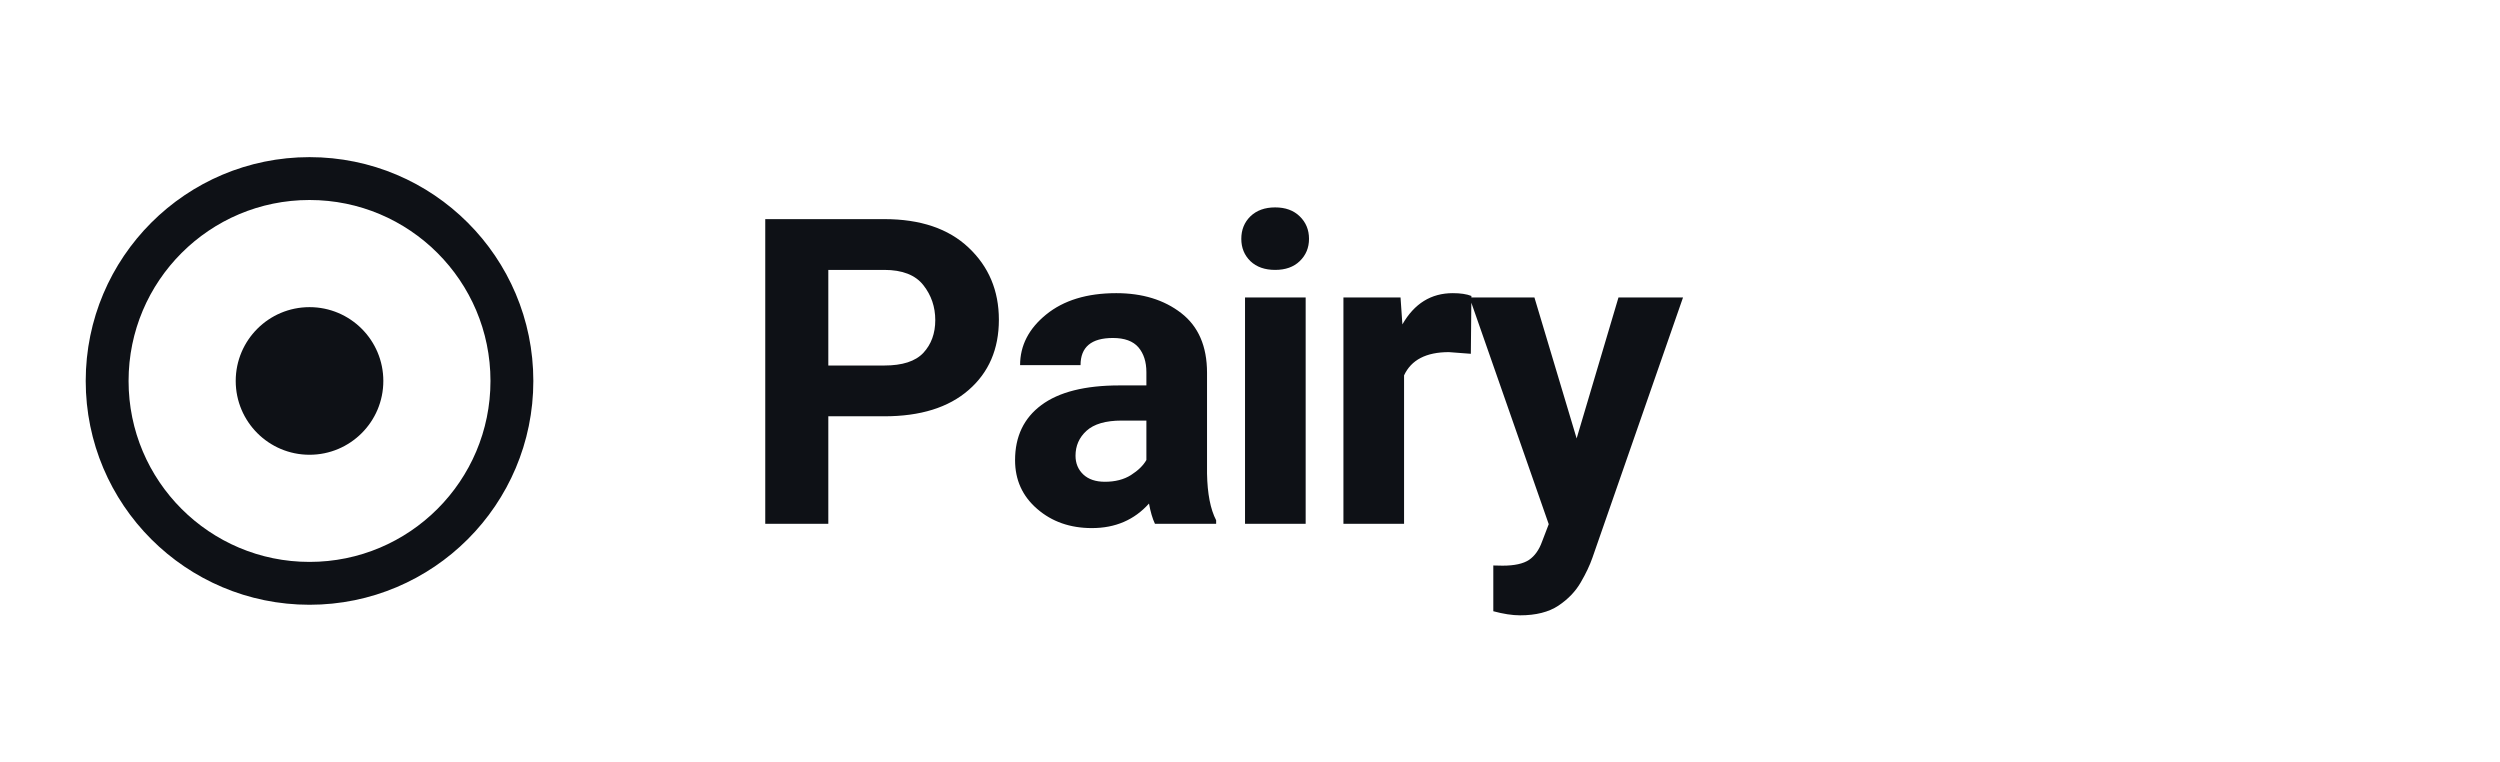
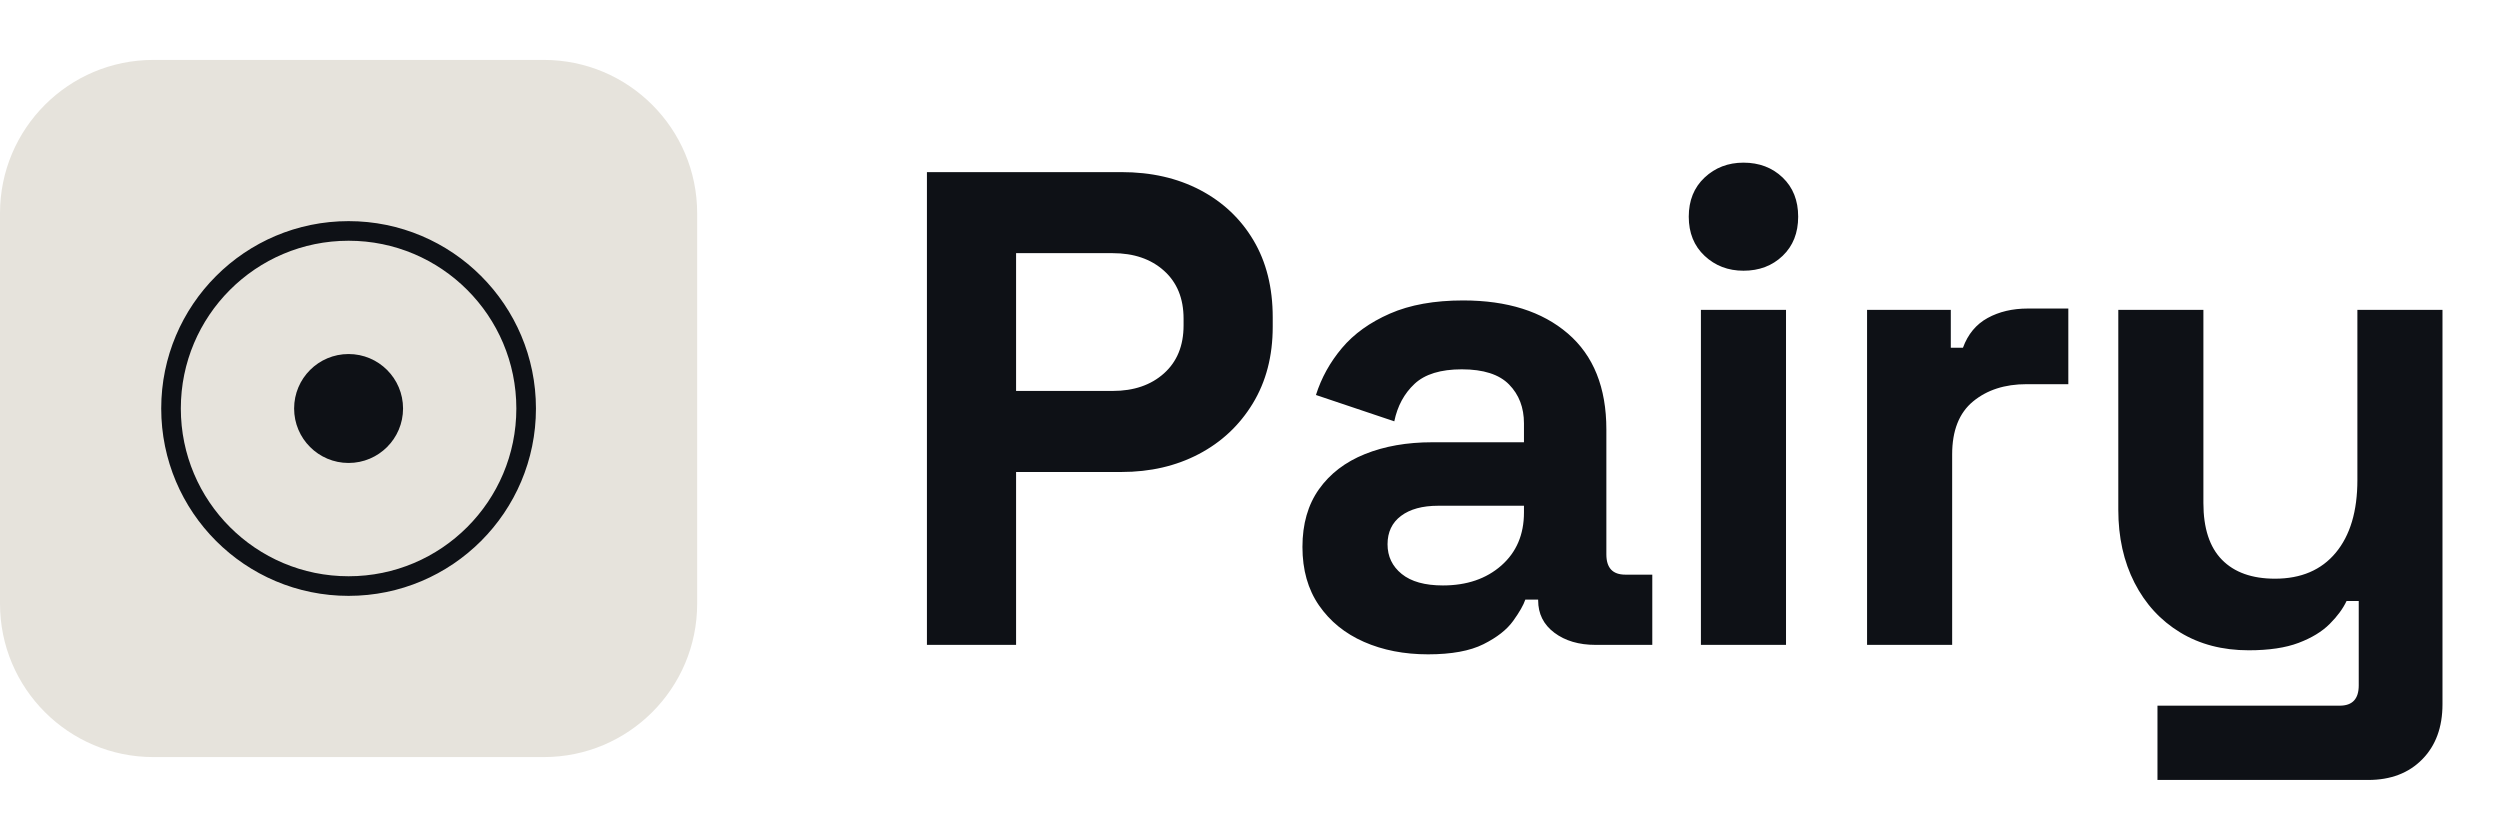
- <svg xmlns="http://www.w3.org/2000/svg" viewBox="0 0 210 64" width="210" height="64" role="img" aria-label="Pairy">
-   <circle cx="26" cy="32" r="17" fill="none" stroke="#0E1116" stroke-width="3.6" />
-   <circle cx="26" cy="32" r="6.2" fill="#0E1116" />
-   <text x="62" y="44" font-family="'Space Grotesk',-apple-system,'Segoe UI',Roboto,sans-serif" font-size="36" font-weight="700" letter-spacing="-1" fill="#0E1116">Pairy</text>
+ <svg xmlns="http://www.w3.org/2000/svg" viewBox="0 0 459 150" width="459" height="150" role="img" aria-label="Pairy">
+   <g transform="translate(0 11.0) scale(0.4)">
+     <rect width="320" height="320" rx="70.4" fill="#E6E3DC" />
+     <circle cx="160" cy="160" r="81.5" fill="none" stroke="#0E1116" stroke-width="9" />
+     <circle cx="160" cy="160" r="25" fill="#0E1116" />
+   </g>
+   <path transform="translate(162 118.4)" fill="#0E1116" d="M8.184 0.0V-86.8H43.896Q52.08 -86.8 58.342 -83.514Q64.604 -80.228 68.138 -74.276Q71.672 -68.324 71.672 -60.14V-58.404Q71.672 -50.344 68.014 -44.33Q64.356 -38.316 58.094 -35.03Q51.832 -31.744 43.896 -31.744H24.552V0.0ZM24.552 -46.624H42.284Q48.112 -46.624 51.708 -49.848Q55.304 -53.072 55.304 -58.652V-59.892Q55.304 -65.472 51.708 -68.696Q48.112 -71.92 42.284 -71.92H24.552Z M100.192 1.736Q93.62 1.736 88.412 -0.558Q83.204 -2.852 80.166 -7.254Q77.128 -11.656 77.128 -17.98Q77.128 -24.304 80.166 -28.582Q83.204 -32.86 88.598 -35.03Q93.992 -37.2 100.936 -37.2H117.8V-40.672Q117.8 -45.012 115.072 -47.802Q112.344 -50.592 106.392 -50.592Q100.564 -50.592 97.712 -47.926Q94.86 -45.26 93.992 -41.044L79.608 -45.88Q81.096 -50.592 84.382 -54.498Q87.668 -58.404 93.186 -60.822Q98.704 -63.24 106.64 -63.24Q118.792 -63.24 125.86 -57.164Q132.928 -51.088 132.928 -39.556V-16.616Q132.928 -12.896 136.4 -12.896H141.36V0.0H130.944Q126.356 0.0 123.38 -2.232Q120.404 -4.464 120.404 -8.184V-8.308H118.048Q117.552 -6.82 115.816 -4.402Q114.08 -1.984 110.36 -0.124Q106.64 1.736 100.192 1.736ZM102.92 -10.912Q109.492 -10.912 113.646 -14.57Q117.8 -18.228 117.8 -24.304V-25.544H102.052Q97.712 -25.544 95.232 -23.684Q92.752 -21.824 92.752 -18.476Q92.752 -15.128 95.356 -13.02Q97.96 -10.912 102.92 -10.912Z M150.288 0.0V-61.504H165.912V0.0ZM158.1 -68.696Q153.884 -68.696 150.97 -71.424Q148.056 -74.152 148.056 -78.616Q148.056 -83.08 150.97 -85.808Q153.884 -88.536 158.1 -88.536Q162.44 -88.536 165.292 -85.808Q168.144 -83.08 168.144 -78.616Q168.144 -74.152 165.292 -71.424Q162.44 -68.696 158.1 -68.696Z M180.792 0.0V-61.504H196.168V-54.56H198.4Q199.764 -58.28 202.926 -60.016Q206.088 -61.752 210.304 -61.752H217.744V-47.864H210.056Q204.104 -47.864 200.26 -44.702Q196.416 -41.54 196.416 -34.968V0.0Z M234.112 24.8V11.16H267.592Q271.064 11.16 271.064 7.44V-8.06H268.832Q267.84 -5.952 265.732 -3.844Q263.624 -1.736 260.028 -0.372Q256.432 0.992 250.852 0.992Q243.66 0.992 238.266 -2.294Q232.872 -5.58 229.896 -11.408Q226.92 -17.236 226.92 -24.8V-61.504H242.544V-26.04Q242.544 -19.096 245.954 -15.624Q249.364 -12.152 255.688 -12.152Q262.88 -12.152 266.848 -16.926Q270.816 -21.7 270.816 -30.256V-61.504H286.44V10.912Q286.44 17.236 282.72 21.018Q279.0 24.8 272.8 24.8Z" />
</svg>
